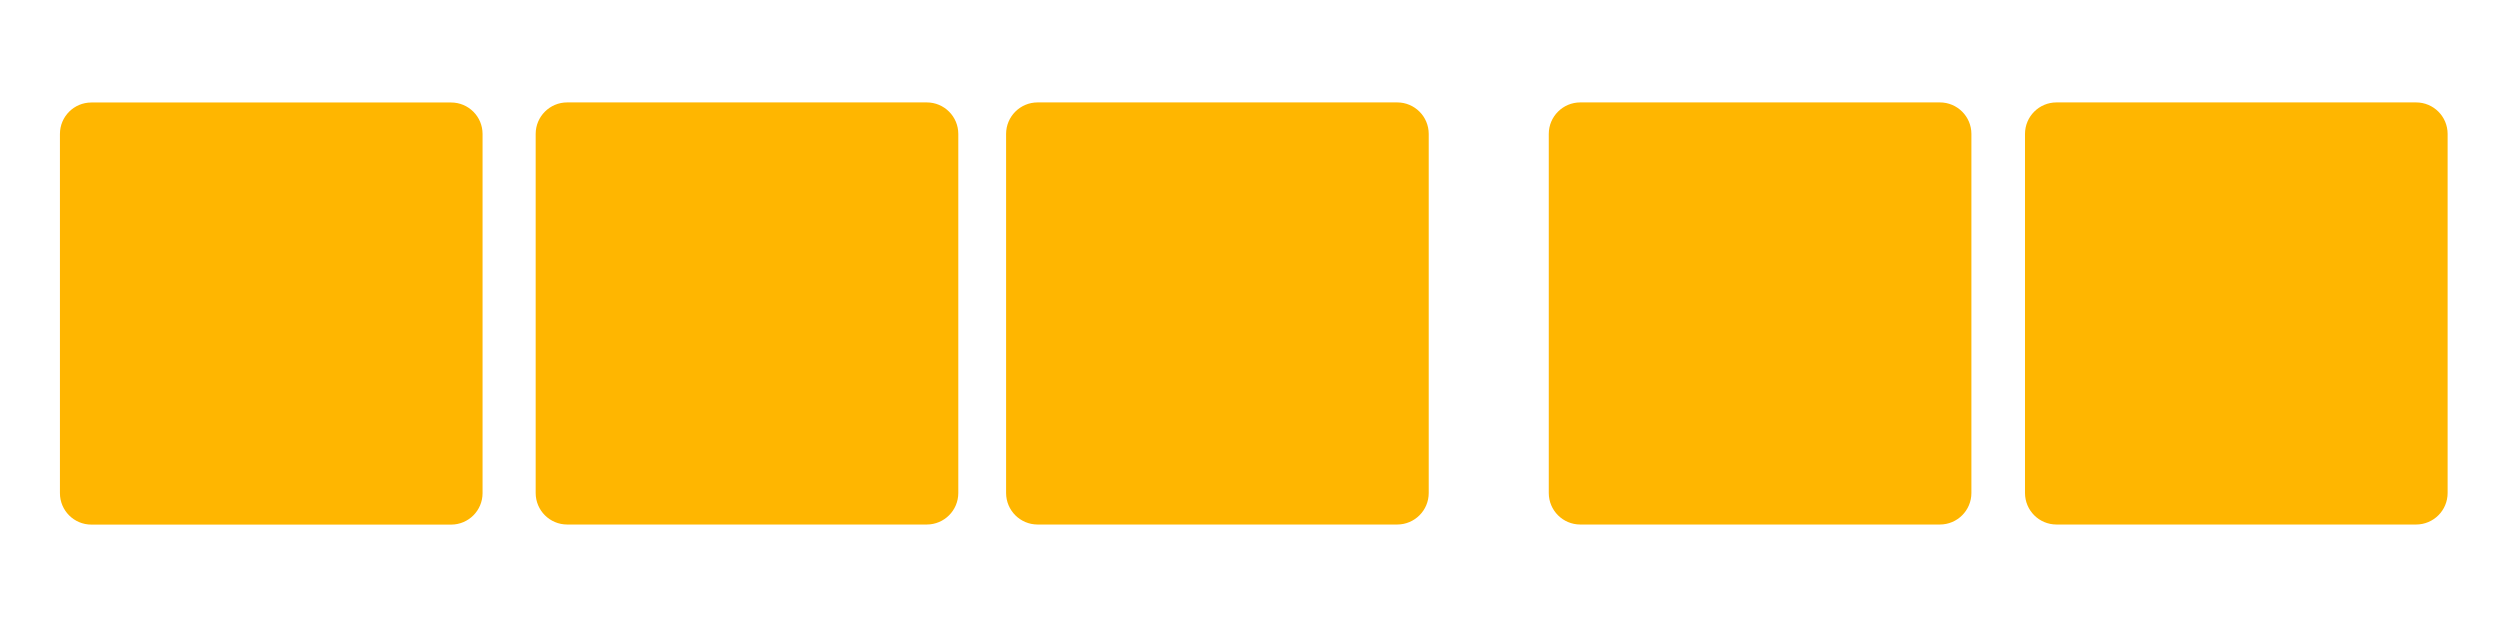
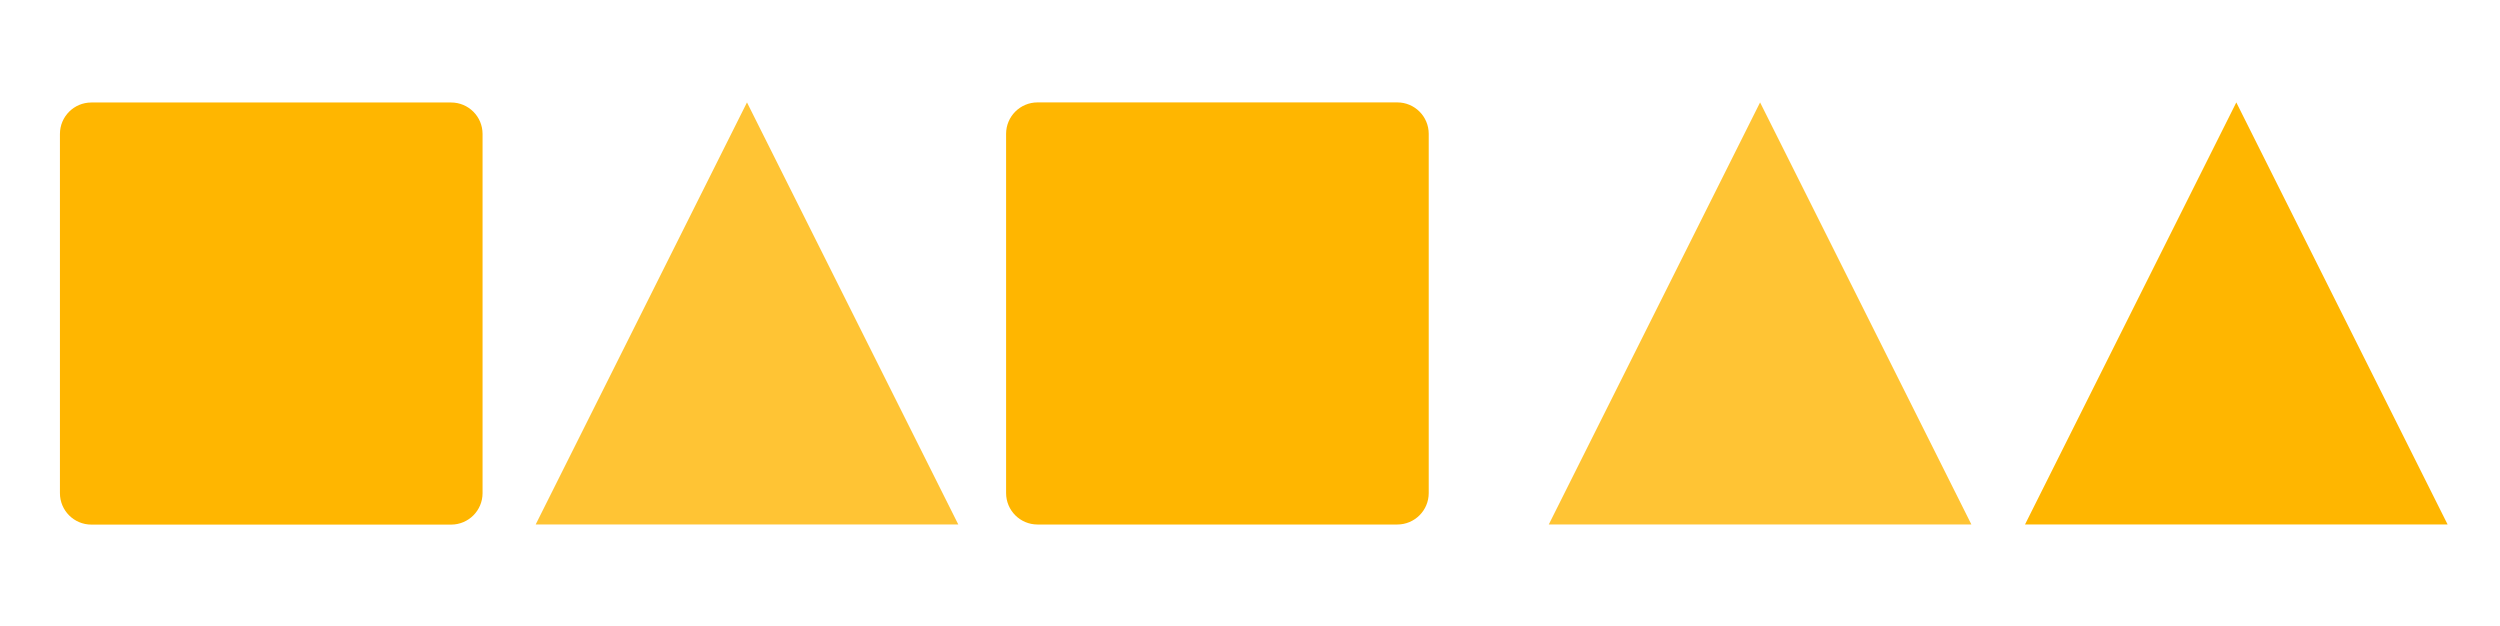
<svg xmlns="http://www.w3.org/2000/svg" xmlns:xlink="http://www.w3.org/1999/xlink" version="1.1" id="svg4428" height="29.867" width="119.467">
  <defs id="defs4430">
    <linearGradient id="linearGradient3913">
      <stop id="stop3915" offset="0" style="stop-color:#ffffff;stop-opacity:1;" />
      <stop style="stop-color:#ffffff;stop-opacity:0.498;" offset="0.5" id="stop3921" />
      <stop id="stop3917" offset="1" style="stop-color:#ffffff;stop-opacity:0;" />
    </linearGradient>
    <linearGradient id="linearGradient3868">
      <stop id="stop3870" offset="0" style="stop-color:#5a5a5a;stop-opacity:1;" />
      <stop id="stop3872" offset="1" style="stop-color:#646464;stop-opacity:1;" />
    </linearGradient>
    <linearGradient id="linearGradient3813">
      <stop id="stop3815" offset="0" style="stop-color:#666666;stop-opacity:1;" />
      <stop id="stop3817" offset="1" style="stop-color:#636363;stop-opacity:1;" />
    </linearGradient>
    <linearGradient id="linearGradient3787">
      <stop id="stop3789" offset="0" style="stop-color:#e5e5df;stop-opacity:1;" />
      <stop id="stop3791" offset="1" style="stop-color:#dadad4;stop-opacity:1;" />
    </linearGradient>
    <linearGradient id="linearGradient3806-3-5-6">
      <stop id="stop3808-6-9-1" offset="0" style="stop-color:#303030;stop-opacity:1;" />
      <stop id="stop3810-4-6-3" offset="1" style="stop-color:#232323;stop-opacity:1;" />
    </linearGradient>
    <linearGradient gradientUnits="userSpaceOnUse" y2="1032.362" x2="40" y1="1044.362" x1="40" id="linearGradient3793" xlink:href="#linearGradient3787" />
    <linearGradient gradientTransform="matrix(1.166667,0,0,1.076923,-6.5,-80.33555)" y2="1032.362" x2="40" y1="1044.362" x1="40" gradientUnits="userSpaceOnUse" id="linearGradient3828" xlink:href="#linearGradient3787" />
    <linearGradient y2="1032.362" x2="40" y1="1044.362" x1="40" gradientTransform="matrix(1.166667,0,0,1.076923,-35.5,-1105.698)" gradientUnits="userSpaceOnUse" id="linearGradient3835" xlink:href="#linearGradient3787-8" />
    <linearGradient y2="1032.362" x2="40" y1="1044.362" x1="40" gradientTransform="matrix(1.166667,0,0,1.076923,-35.5,-1105.698)" gradientUnits="userSpaceOnUse" id="linearGradient3835-4" xlink:href="#linearGradient3787-8" />
    <linearGradient id="linearGradient3787-8">
      <stop id="stop3789-2" offset="0" style="stop-color:#f5f5ee;stop-opacity:1;" />
      <stop id="stop3791-6" offset="1" style="stop-color:#e6e6df;stop-opacity:1;" />
    </linearGradient>
    <linearGradient y2="1032.362" x2="40" y1="1044.362" x1="40" gradientTransform="matrix(1.166667,0,0,1.076923,-35.5,-1105.698)" gradientUnits="userSpaceOnUse" id="linearGradient3835-3" xlink:href="#linearGradient3787-8" />
    <linearGradient id="linearGradient3787-7">
      <stop id="stop3789-3" offset="0" style="stop-color:#f5f5ee;stop-opacity:1;" />
      <stop id="stop3791-3" offset="1" style="stop-color:#e6e6e0;stop-opacity:1;" />
    </linearGradient>
    <linearGradient gradientUnits="userSpaceOnUse" y2="8.25" x2="11" y1="15.75" x1="11" id="linearGradient3807" xlink:href="#linearGradient3787" />
    <linearGradient gradientUnits="userSpaceOnUse" y2="8.8" x2="29.5" y1="15.2" x1="29.5" id="linearGradient3819" xlink:href="#linearGradient3813" />
    <linearGradient gradientUnits="userSpaceOnUse" y2="15.889" x2="10" y1="7" x1="10" id="linearGradient3807-1" xlink:href="#linearGradient4231" />
    <linearGradient id="linearGradient4231">
      <stop style="stop-color:#e7e7e1;stop-opacity:1;" offset="0" id="stop4233" />
      <stop style="stop-color:#dadad3;stop-opacity:1;" offset="1" id="stop4239" />
    </linearGradient>
    <linearGradient gradientUnits="userSpaceOnUse" y2="7" x2="10" y1="15.889" x1="10" id="linearGradient3807-1-1" xlink:href="#linearGradient4231-1" />
    <linearGradient id="linearGradient4231-1">
      <stop style="stop-color:#e5e5de;stop-opacity:1;" offset="0" id="stop4233-6" />
      <stop style="stop-color:#dadad3;stop-opacity:1;" offset="1" id="stop4239-7" />
    </linearGradient>
    <linearGradient id="linearGradient4363">
      <stop id="stop4365" offset="0" style="stop-color:#979791;stop-opacity:1;" />
      <stop id="stop4367" offset="1" style="stop-color:#dadad4;stop-opacity:0;" />
    </linearGradient>
    <linearGradient id="linearGradient4363-7">
      <stop id="stop4365-9" offset="0" style="stop-color:#f5f5ef;stop-opacity:1;" />
      <stop id="stop4367-8" offset="1" style="stop-color:#dadad4;stop-opacity:0;" />
    </linearGradient>
    <linearGradient y2="58" x2="248.632" y1="79" x1="248.632" gradientTransform="matrix(1.1875,0,0,1,-41.25,0)" gradientUnits="userSpaceOnUse" id="linearGradient4361" xlink:href="#linearGradient4231-7" />
    <linearGradient id="linearGradient4231-7">
      <stop style="stop-color:#e6e6df;stop-opacity:1;" offset="0" id="stop4233-4" />
      <stop style="stop-color:#d1d1ca;stop-opacity:1;" offset="1" id="stop4239-8" />
    </linearGradient>
    <linearGradient y2="58" x2="248.632" y1="79" x1="248.632" gradientTransform="matrix(1.1875,0,0,1,-262.25,-55.99998)" gradientUnits="userSpaceOnUse" id="linearGradient3127" xlink:href="#linearGradient4231-7" />
    <linearGradient y2="58" x2="248.632" y1="79" x1="248.632" gradientTransform="matrix(1.1875,0,0,1,-262.25,-55.99998)" gradientUnits="userSpaceOnUse" id="linearGradient3154" xlink:href="#linearGradient4231-7" />
    <linearGradient y2="58" x2="248.632" y1="79" x1="248.632" gradientTransform="matrix(1.1875,0,0,1,-249.25,-54.99998)" gradientUnits="userSpaceOnUse" id="linearGradient3159" xlink:href="#linearGradient4231-7" />
    <linearGradient y2="58" x2="248.632" y1="79" x1="248.632" gradientTransform="matrix(1.1875,0,0,1,-262.25,-55.99998)" gradientUnits="userSpaceOnUse" id="linearGradient3159-0" xlink:href="#linearGradient4231-7-9" />
    <linearGradient id="linearGradient4231-7-9">
      <stop style="stop-color:#e6e6df;stop-opacity:1;" offset="0" id="stop4233-4-2" />
      <stop style="stop-color:#d1d1ca;stop-opacity:1;" offset="1" id="stop4239-8-9" />
    </linearGradient>
    <linearGradient id="linearGradient4231-5">
      <stop style="stop-color:#e5e5de;stop-opacity:1;" offset="0" id="stop4233-41" />
      <stop style="stop-color:#dadad3;stop-opacity:1;" offset="1" id="stop4239-73" />
    </linearGradient>
    <linearGradient y2="58" x2="248.632" y1="79" x1="248.632" gradientTransform="matrix(1.1875,0,0,1,-262.25,-55.99998)" gradientUnits="userSpaceOnUse" id="linearGradient3159-1" xlink:href="#linearGradient4231-7-7" />
    <linearGradient id="linearGradient4231-7-7">
      <stop style="stop-color:#e6e6df;stop-opacity:1;" offset="0" id="stop4233-4-7" />
      <stop style="stop-color:#d1d1ca;stop-opacity:1;" offset="1" id="stop4239-8-2" />
    </linearGradient>
    <linearGradient gradientUnits="userSpaceOnUse" y2="7" x2="10" y1="15.889" x1="10" id="linearGradient3807-1-7" xlink:href="#linearGradient4231-73" />
    <linearGradient id="linearGradient4231-73">
      <stop style="stop-color:#e5e5de;stop-opacity:1;" offset="0" id="stop4233-1" />
      <stop style="stop-color:#dadad3;stop-opacity:1;" offset="1" id="stop4239-85" />
    </linearGradient>
+     <filter style="color-interpolation-filters:sRGB" id="filter926" x="-1.0793368e-05" width="1" y="-1.080664e-05" height="1">
+       <feGaussianBlur stdDeviation="9.0824091e-05" id="feGaussianBlur928" />
+     </filter>
  </defs>
  <g id="layer1">
-     <g id="active-center" style="fill:#ffb600;fill-opacity:1">
+     <g id="active-center" style="fill:#ffb600;fill-opacity:1;opacity:1">
      <rect ry="1.502" y="4.898" x="2.864" height="20.171" width="20.196" id="rect907" style="opacity:1;fill:#ffb600;fill-opacity:1;stroke-width:1.261" />
    </g>
-     <g id="hover-center" style="fill:#ffb600;fill-opacity:1">
-       <rect ry="1.506" style="opacity:1;fill:#ffb600;fill-opacity:1;stroke-width:1.261" id="rect909" width="20.196" height="20.171" x="25.598" y="4.894" />
+     <g transform="translate(45.21402,-0.00443662)" style="opacity:1;fill:#ffb600;fill-opacity:1" id="inactive-center">
+       <rect style="opacity:1;fill:#ffb600;fill-opacity:1;stroke-width:1.261" id="rect904" width="20.196" height="20.171" x="2.864" y="4.898" ry="1.502" />
    </g>
-     <g id="inactive-center" style="fill:#ffb600;fill-opacity:1">
-       <rect ry="1.506" y="4.894" x="48.078" height="20.171" width="20.196" id="rect911" style="opacity:1;fill:#ffb600;fill-opacity:1;stroke-width:1.261" />
-     </g>
-     <g id="pressed-center" style="fill:#ffb600;fill-opacity:1">
-       <rect ry="1.506" style="opacity:1;fill:#ffb600;fill-opacity:1;stroke-width:1.261" id="rect913" width="20.196" height="20.171" x="74.011" y="4.894" />
-     </g>
-     <g id="deactivated-center" style="fill:#ffb600;fill-opacity:1">
-       <rect ry="1.506" y="4.894" x="96.768" height="20.171" width="20.196" id="rect915" style="opacity:1;fill:#ffb600;fill-opacity:1;stroke-width:1.261" />
-     </g>
+     <path id="hover-center" d="M 25.598,25.064 H 45.794 L 35.696,4.894 Z" style="fill:#ffc434;fill-opacity:1;stroke:none;stroke-width:1px;stroke-linecap:butt;stroke-linejoin:miter;stroke-opacity:1;filter:url(#filter926)" />
+     <path id="pressed-center" d="M 74.011,25.064 H 94.207 L 84.109,4.894 Z" style="fill:#ffc434;fill-opacity:1;stroke:none;stroke-width:1px;stroke-linecap:butt;stroke-linejoin:miter;stroke-opacity:1" />
+     <path style="fill:#ffb600;fill-opacity:1;stroke:none;stroke-width:1px;stroke-linecap:butt;stroke-linejoin:miter;stroke-opacity:1" d="M 96.768,25.064 H 116.964 L 106.866,4.894 Z" id="deactivated-center" />
  </g>
</svg>
